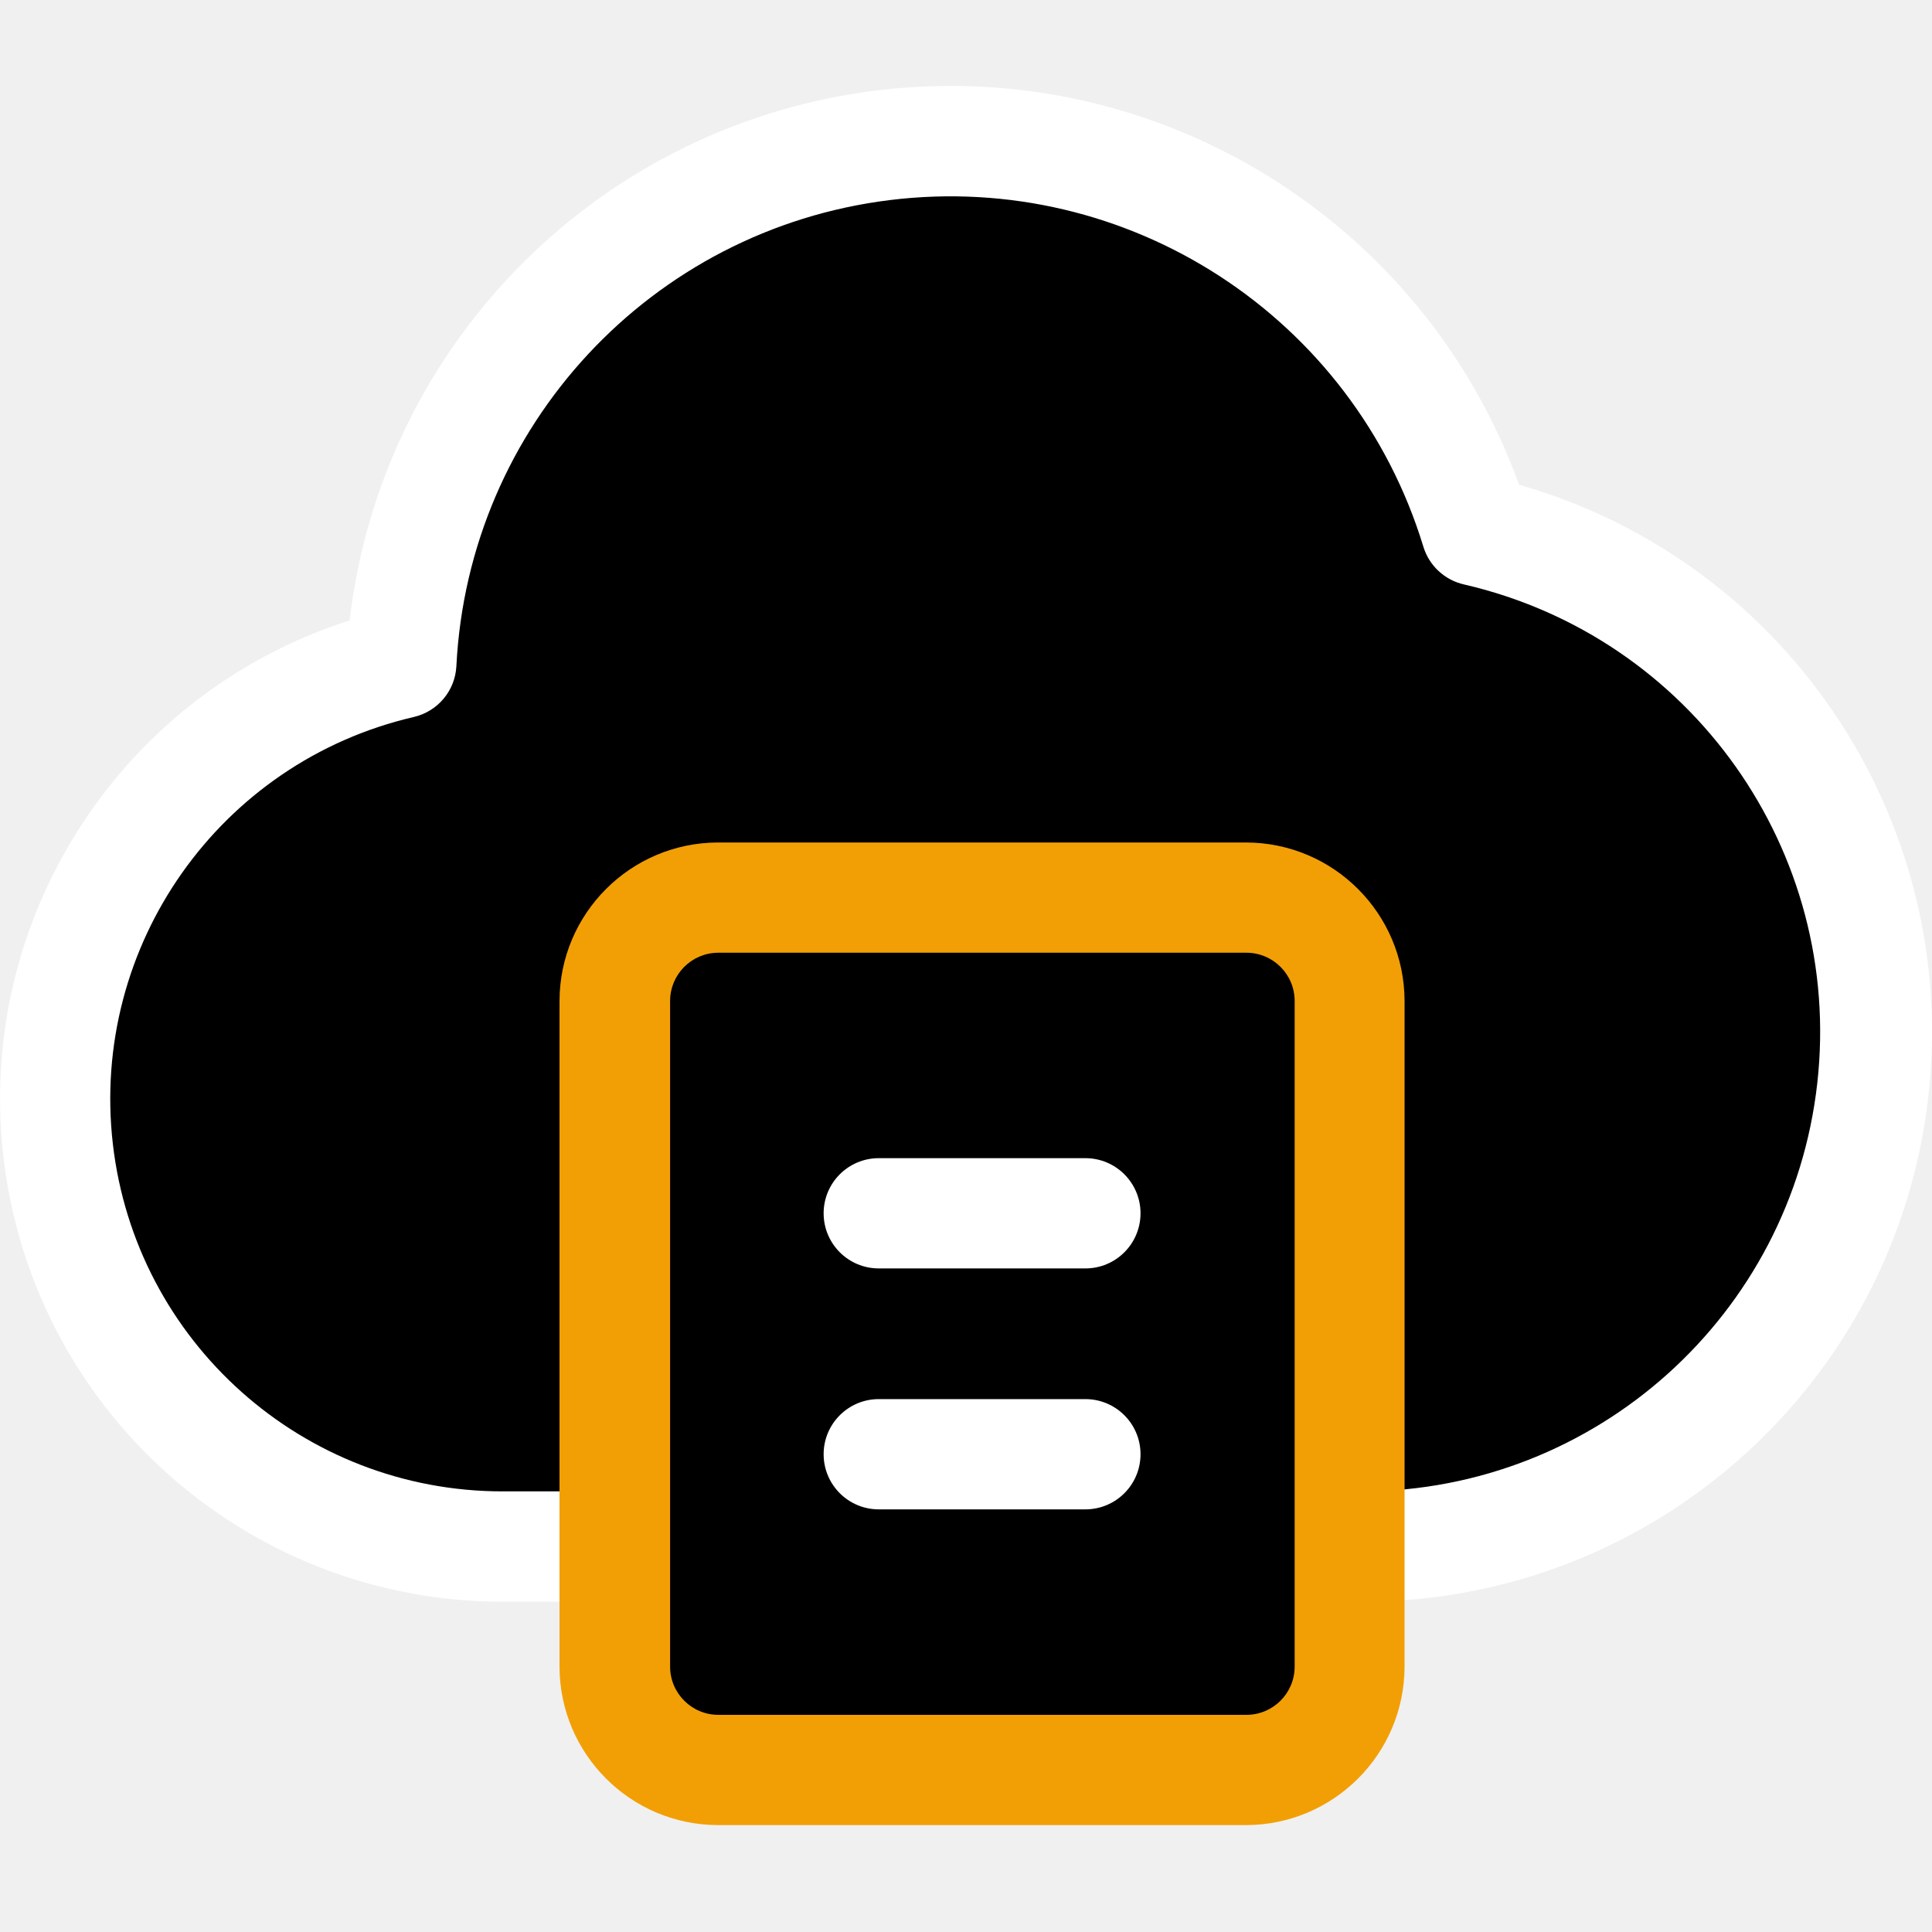
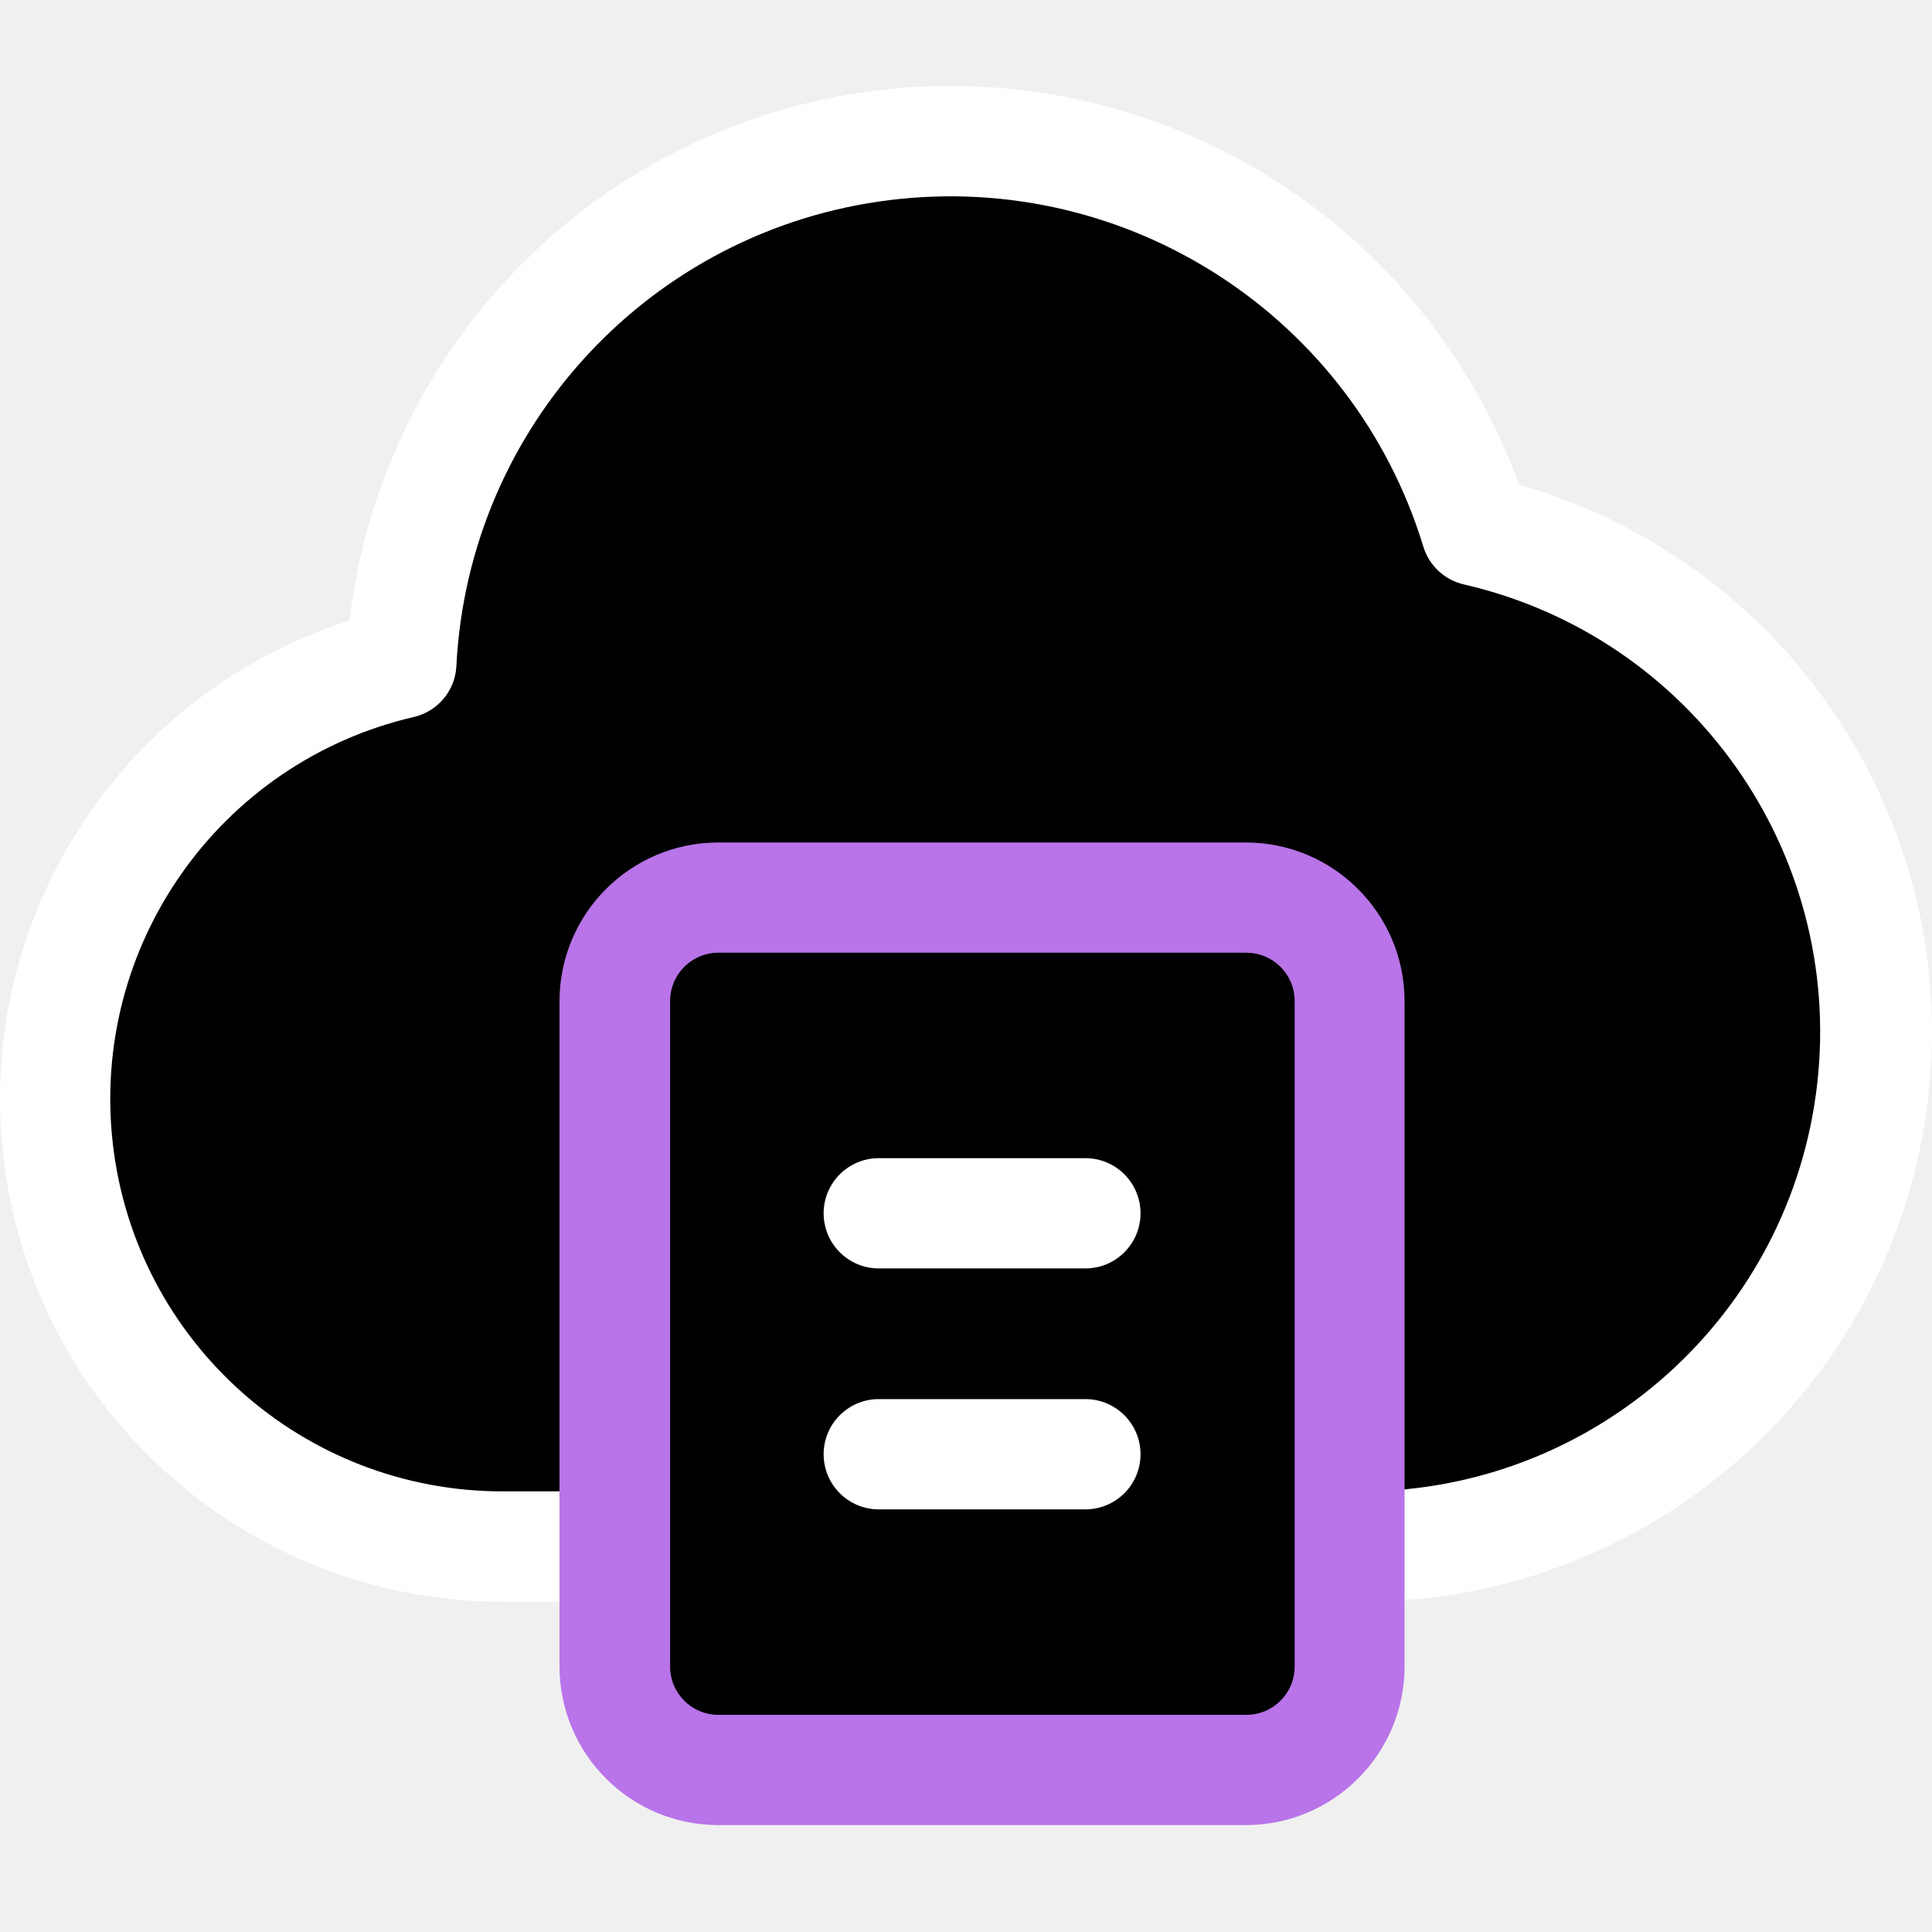
<svg xmlns="http://www.w3.org/2000/svg" id="ico01_off" width="45" height="45" viewBox="0 0 45 45">
  <defs>
    <clipPath id="clip-path">
      <rect id="사각형_1890" data-name="사각형 1890" width="45" height="40.511" fill="none" />
    </clipPath>
  </defs>
  <rect id="사각형_2665" data-name="사각형 2665" width="45" height="45" fill="none" />
  <g id="그룹_7147" data-name="그룹 7147" transform="translate(0 2)" clip-path="url(#clip-path)">
    <path id="패스_3963" data-name="패스 3963" d="M34.6,10.576A12.8,12.8,0,0,0,9.564,13.667a10.421,10.421,0,0,0,2.361,20.571H28.753c.092,0,.182-.012.274-.014.182.008.365.014.549.014h2.377A11.979,11.979,0,0,0,34.6,10.576" transform="translate(-0.216 -0.216)" />
    <path id="패스_3964" data-name="패스 3964" d="M31.737,35.307H29.359c-.2,0-.4-.007-.6-.015a1.339,1.339,0,0,1-.218.015H11.709A11.706,11.706,0,0,1,8.143,12.451,14.089,14.089,0,0,1,35.382,9.29a13.264,13.264,0,0,1-3.646,26.017m-2.955-2.582c.249.008.412.014.578.014h2.377A10.7,10.7,0,0,0,34.1,11.613a1.286,1.286,0,0,1-.947-.879A11.519,11.519,0,0,0,10.63,13.515,1.282,1.282,0,0,1,9.638,14.7a9.137,9.137,0,0,0,2.071,18.037H28.537c.121-.009.183-.013.245-.014" transform="translate(0 0)" fill="#fff" />
    <path id="사각형_1889" data-name="사각형 1889" d="M2.811,0H14.3a2.811,2.811,0,0,1,2.811,2.811v14.7A2.811,2.811,0,0,1,14.3,20.319H2.813A2.813,2.813,0,0,1,0,17.506V2.811A2.811,2.811,0,0,1,2.811,0Z" transform="translate(14.319 18.908)" />
-     <path id="패스_3965" data-name="패스 3965" d="M31.215,43.474h-12.3a3.7,3.7,0,0,1-3.691-3.69V24.277a3.7,3.7,0,0,1,3.691-3.69h12.3a3.7,3.7,0,0,1,3.692,3.69V39.784a3.7,3.7,0,0,1-3.692,3.69m-12.3-20.319A1.124,1.124,0,0,0,17.8,24.277V39.784a1.124,1.124,0,0,0,1.123,1.122h12.3a1.124,1.124,0,0,0,1.124-1.122V24.277a1.124,1.124,0,0,0-1.124-1.122Z" transform="translate(-2.192 -2.964)" fill="#f29f05" />
+     <path id="패스_3965" data-name="패스 3965" d="M31.215,43.474h-12.3a3.7,3.7,0,0,1-3.691-3.69V24.277a3.7,3.7,0,0,1,3.691-3.69h12.3a3.7,3.7,0,0,1,3.692,3.69V39.784a3.7,3.7,0,0,1-3.692,3.69m-12.3-20.319A1.124,1.124,0,0,0,17.8,24.277V39.784a1.124,1.124,0,0,0,1.123,1.122h12.3a1.124,1.124,0,0,0,1.124-1.122V24.277a1.124,1.124,0,0,0-1.124-1.122Z" transform="translate(-2.192 -2.964)" fill="#b874e8" />
    <path id="패스_3966" data-name="패스 3966" d="M28.508,31.744H23.694a1.284,1.284,0,1,1,0-2.568h4.813a1.284,1.284,0,1,1,0,2.568" transform="translate(-3.226 -4.2)" fill="#fff" />
    <path id="패스_3967" data-name="패스 3967" d="M28.508,38.3H23.694a1.284,1.284,0,1,1,0-2.568h4.813a1.284,1.284,0,1,1,0,2.568" transform="translate(-3.226 -5.144)" fill="#fff" />
  </g>
</svg>
